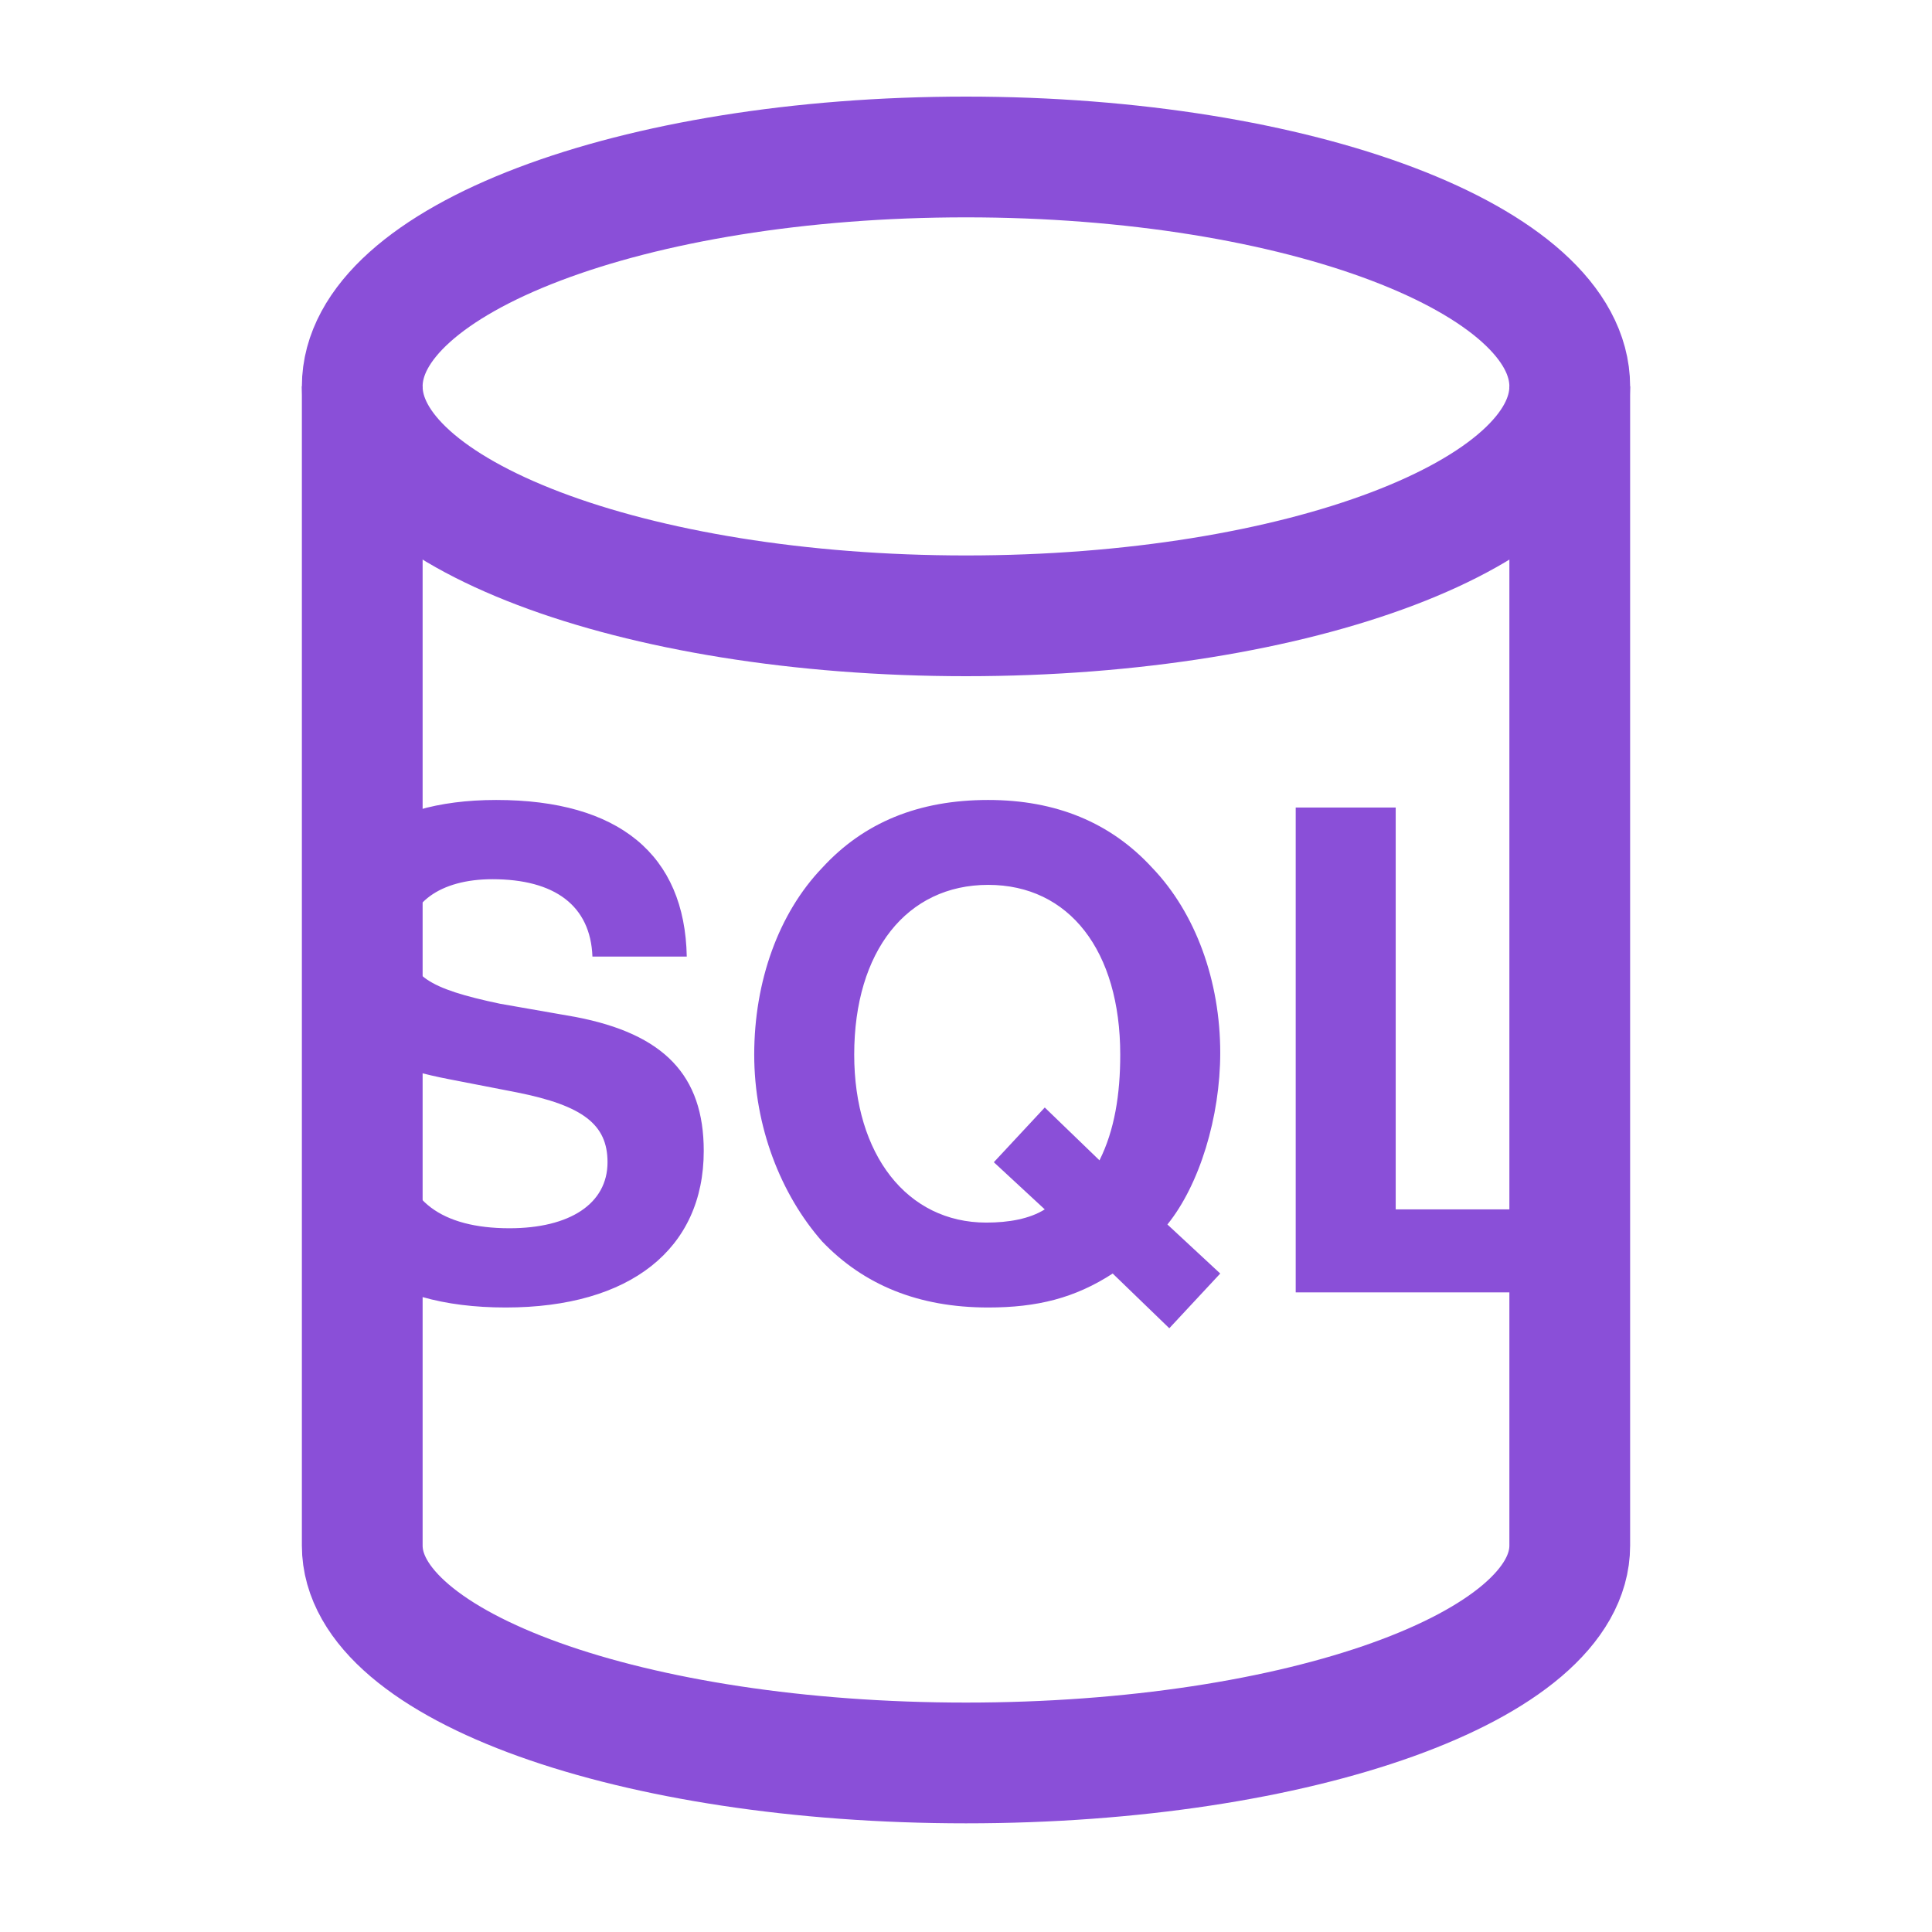
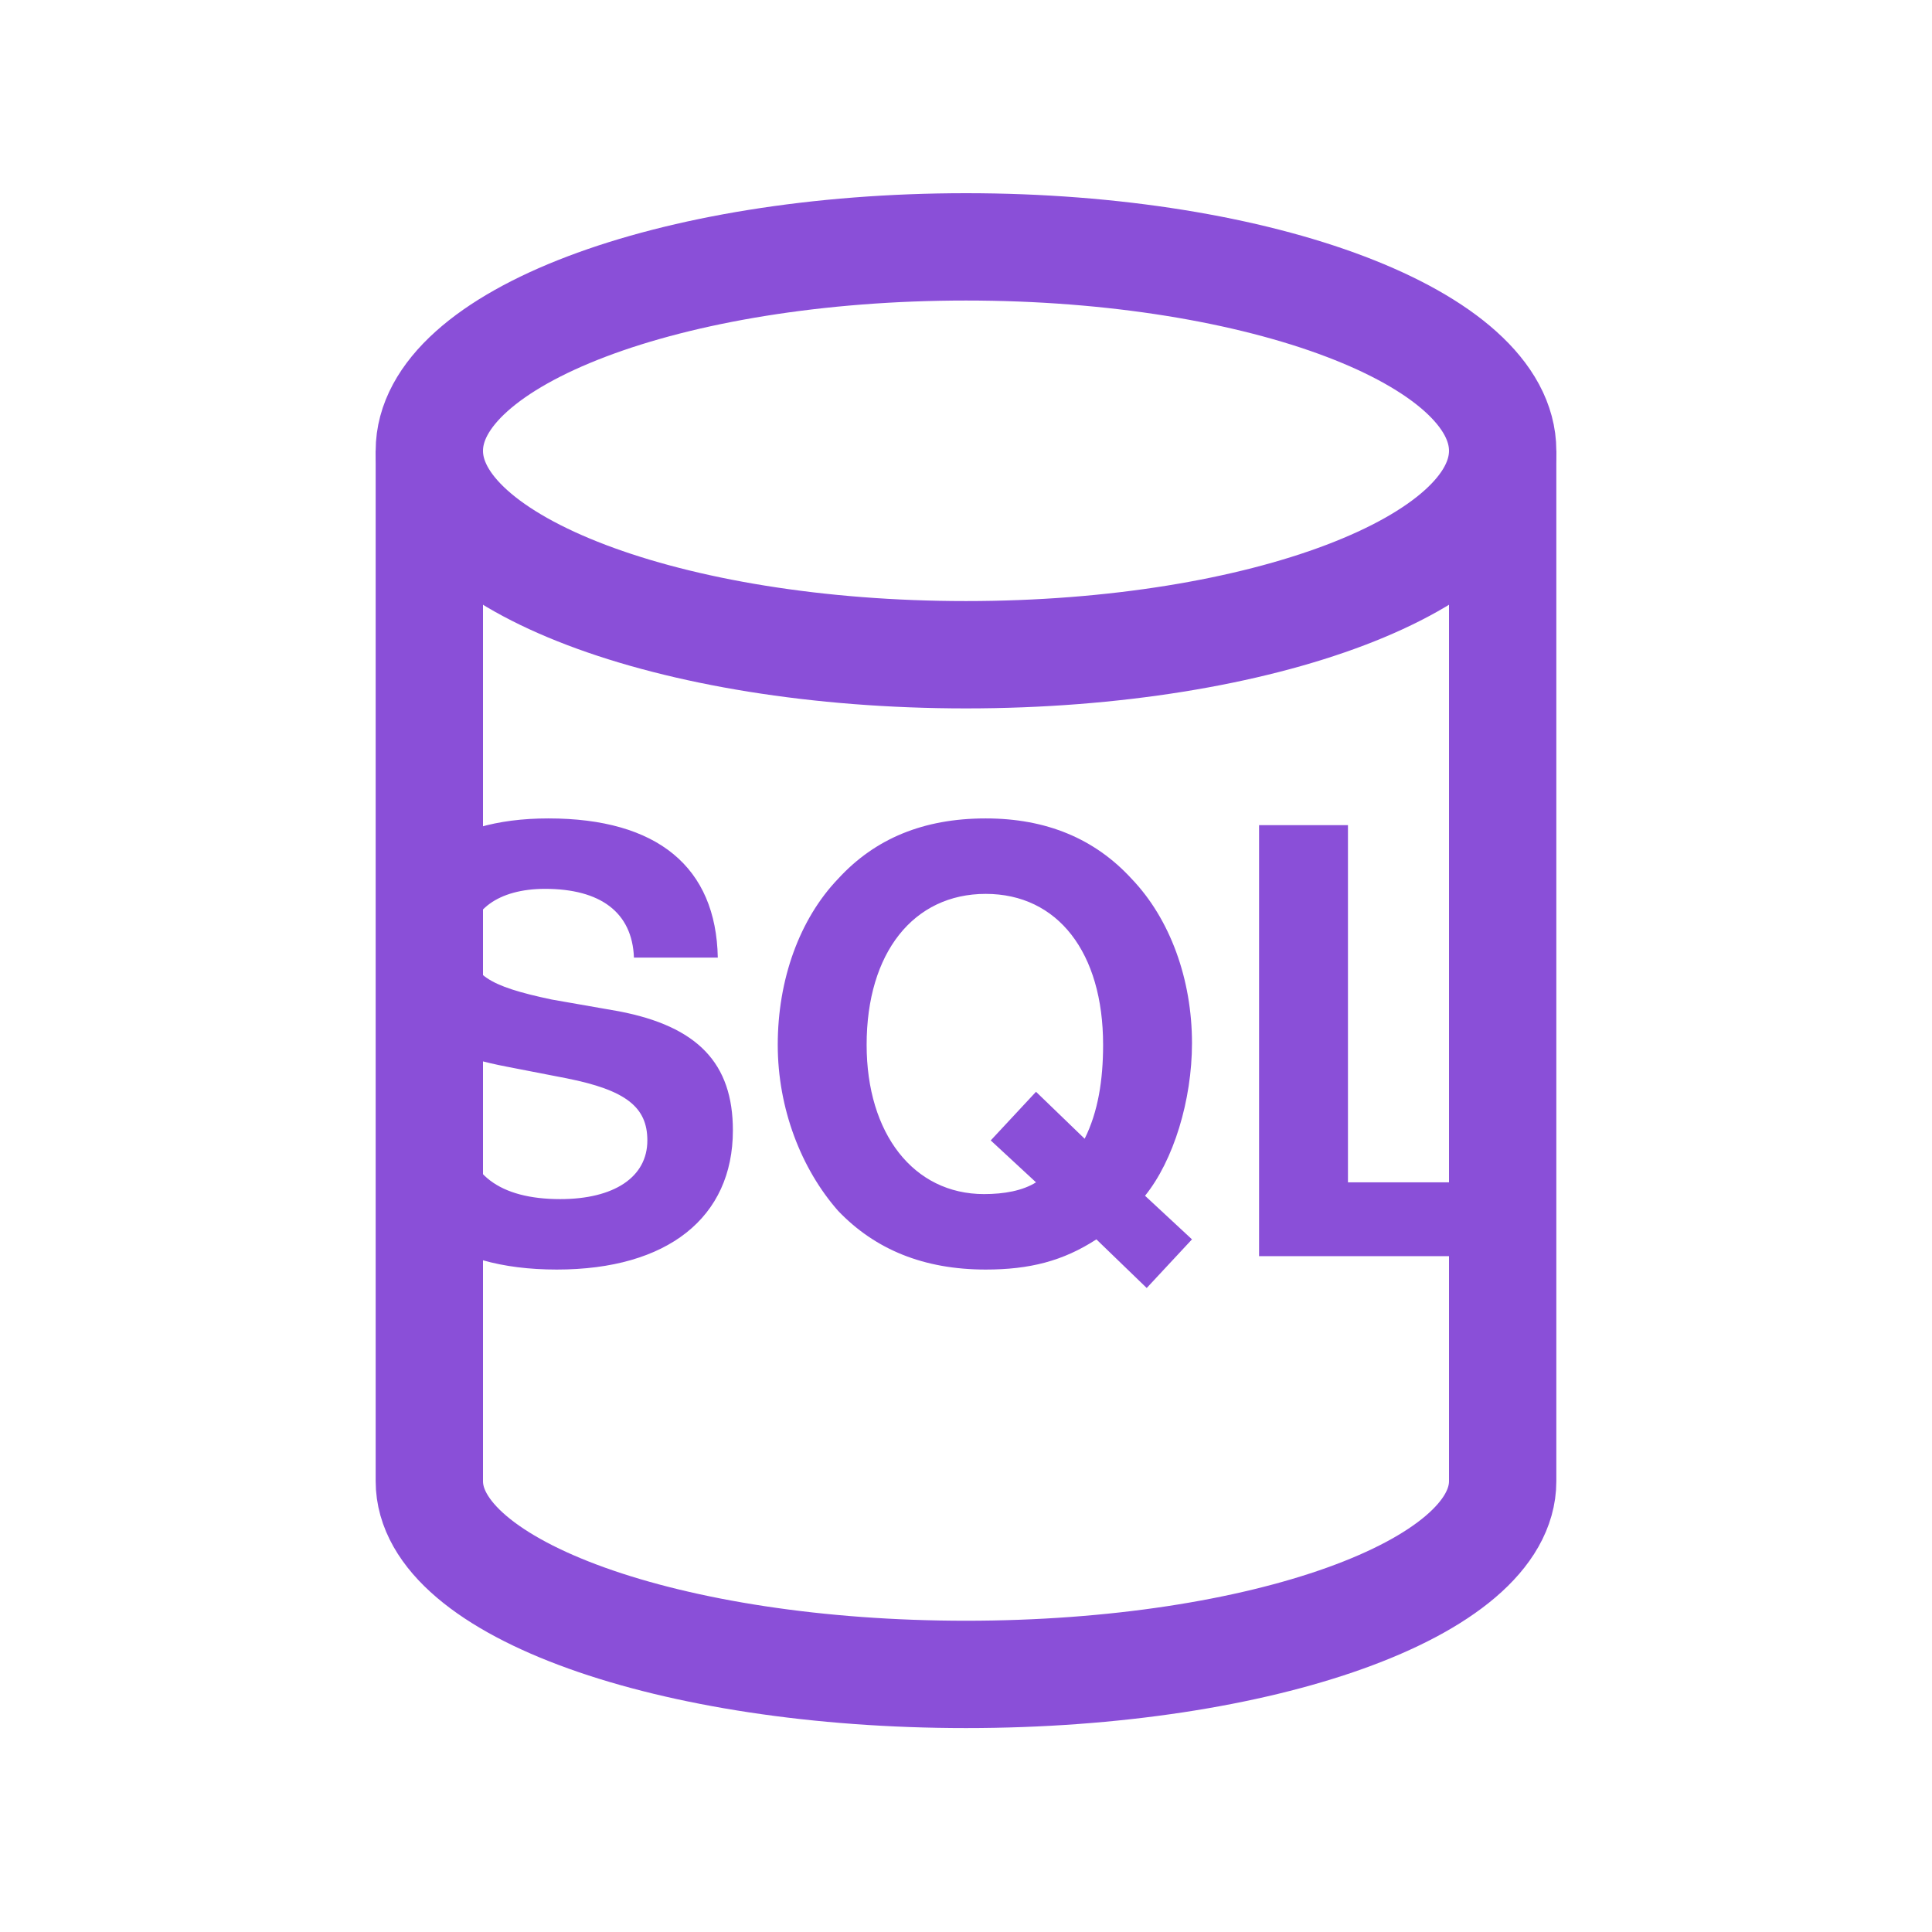
- <svg xmlns="http://www.w3.org/2000/svg" width="16" height="16" viewBox="0 0 16 16" fill="none">
+ <svg xmlns="http://www.w3.org/2000/svg" width="20" height="20" viewBox="-1 -1 18 18" fill="none">
  <ellipse cx="8" cy="3.2" rx="5" ry="1.9" stroke="#8A4FD8" stroke-width="1" />
  <path d="M3 3.2V12.8C3 13.8 5.24 14.6 8 14.6C10.76 14.6 13 13.8 13 12.8V3.2" stroke="#8A4FD8" stroke-width="1" />
  <text x="8" y="10.7" font-family="Helvetica, Arial, sans-serif" font-size="5.5" font-weight="700" text-anchor="middle" fill="#8A4FD8">SQL</text>
</svg>
